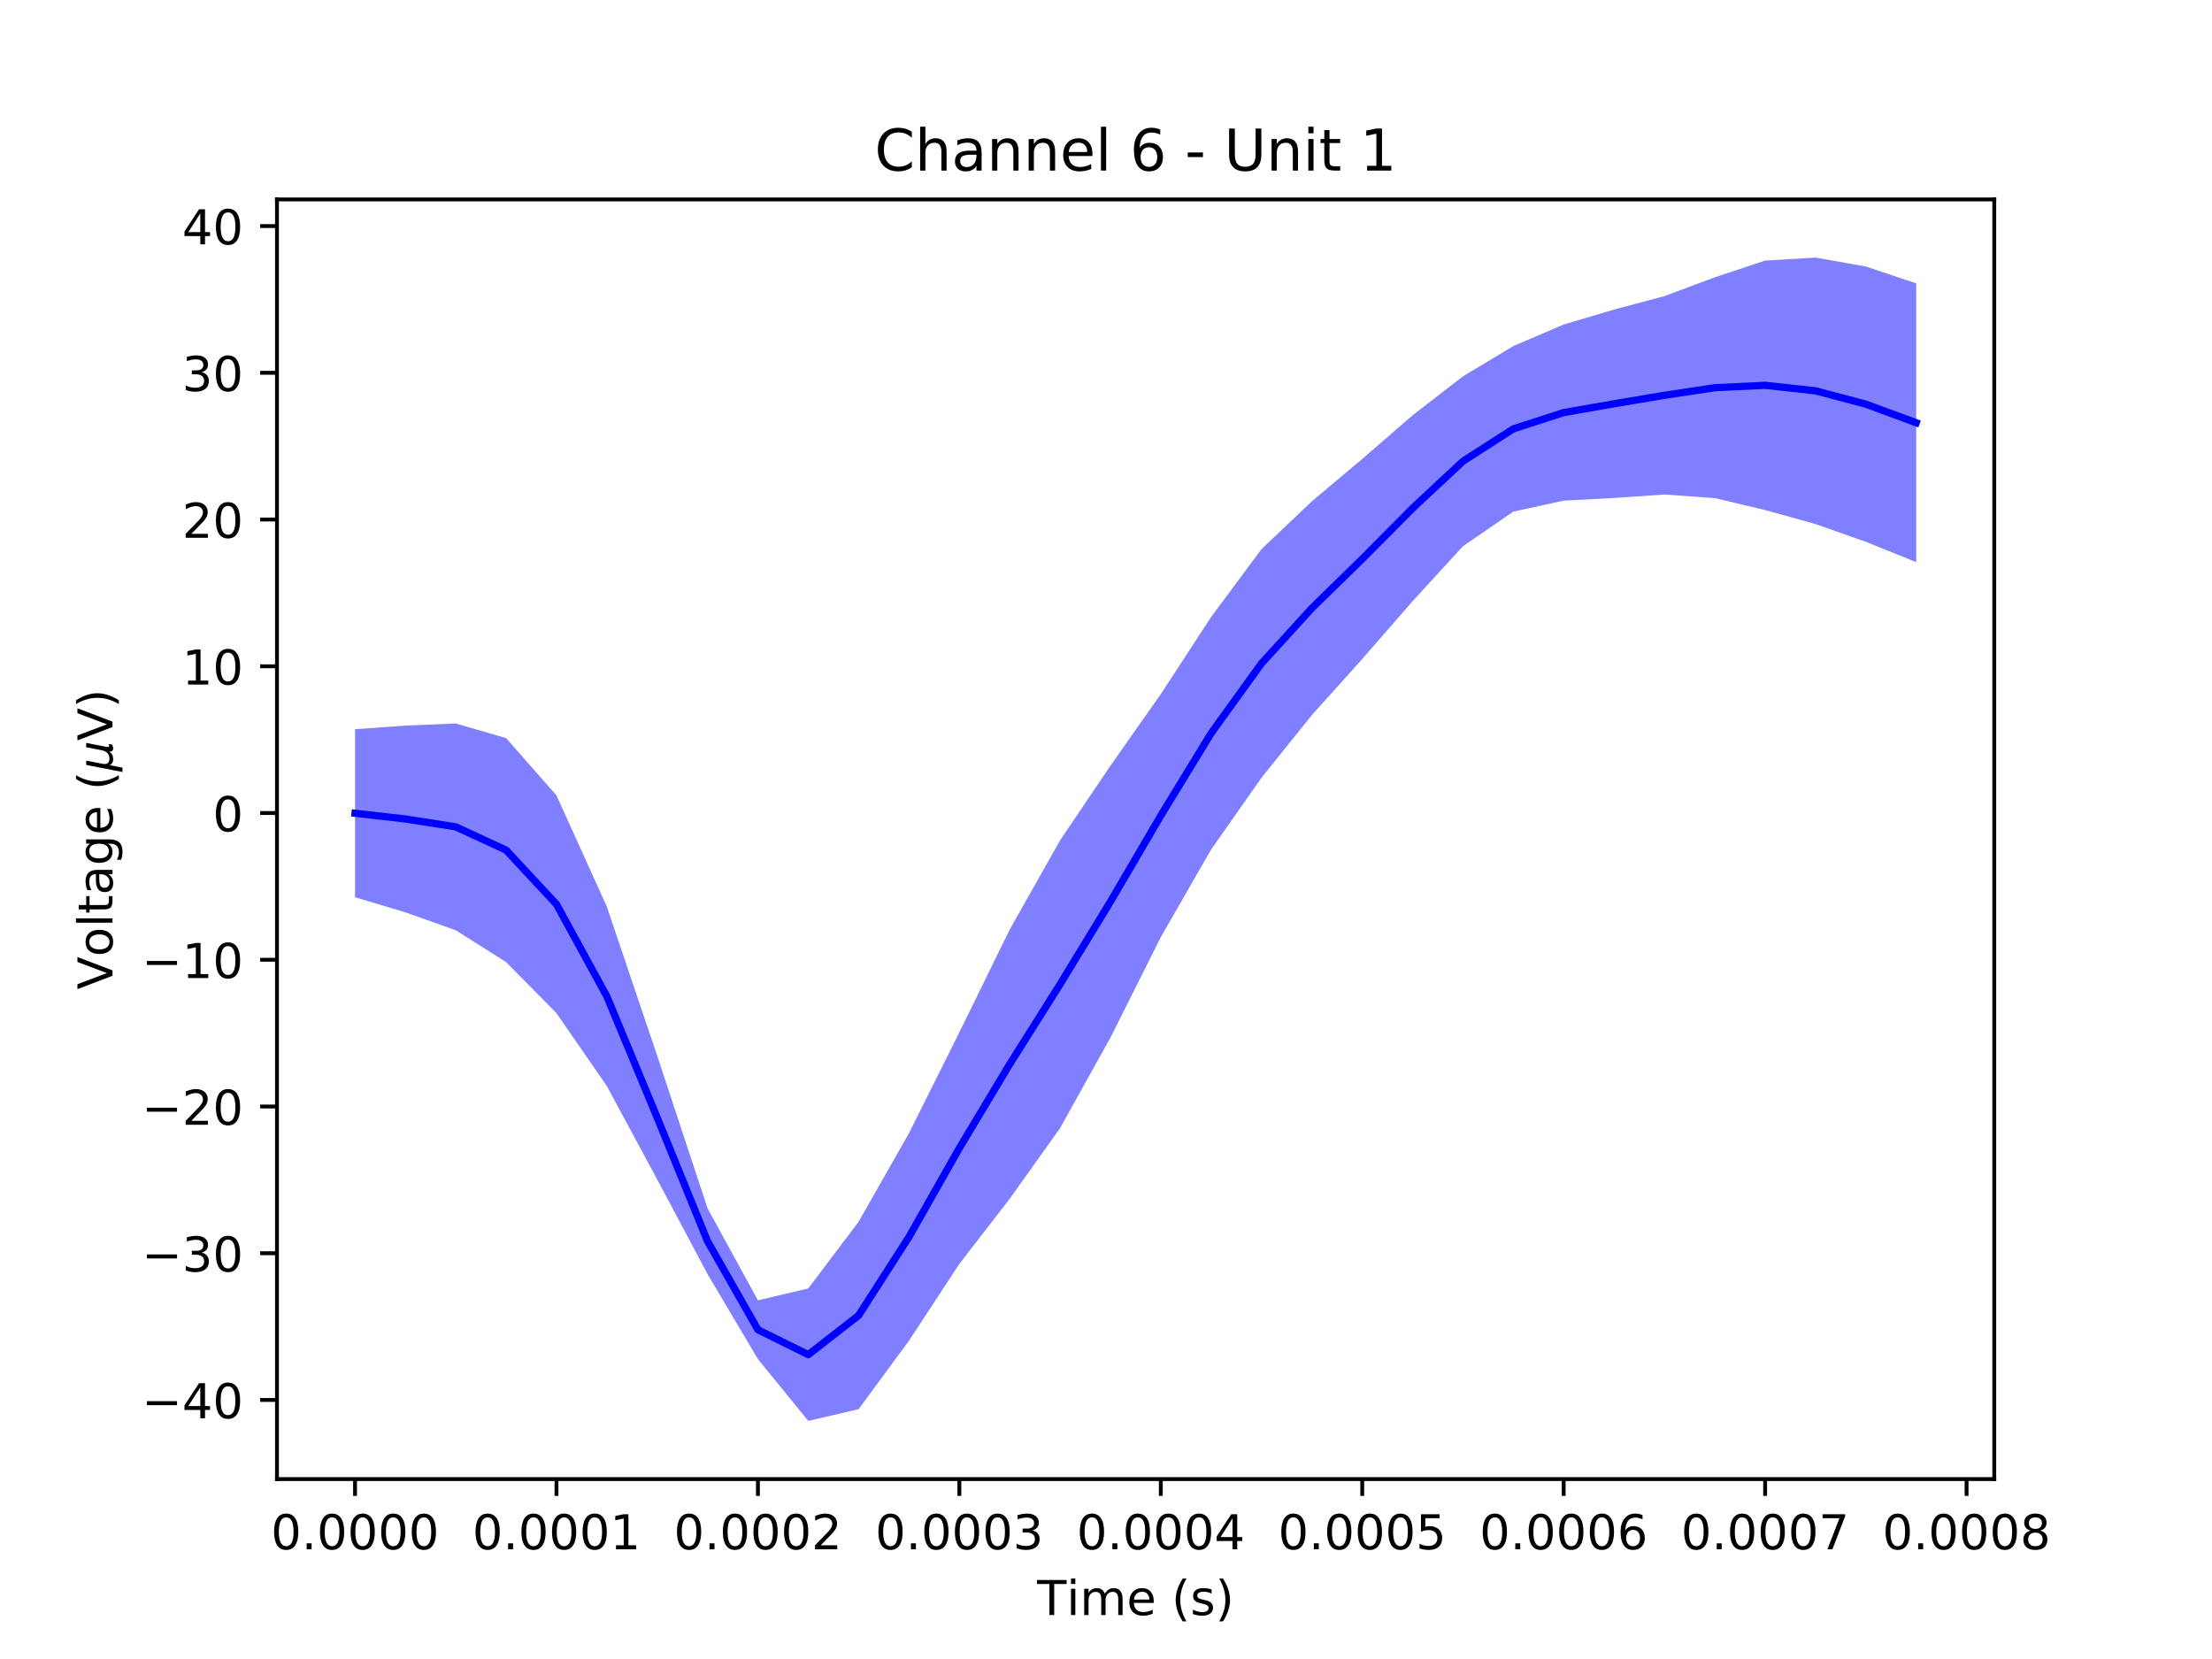
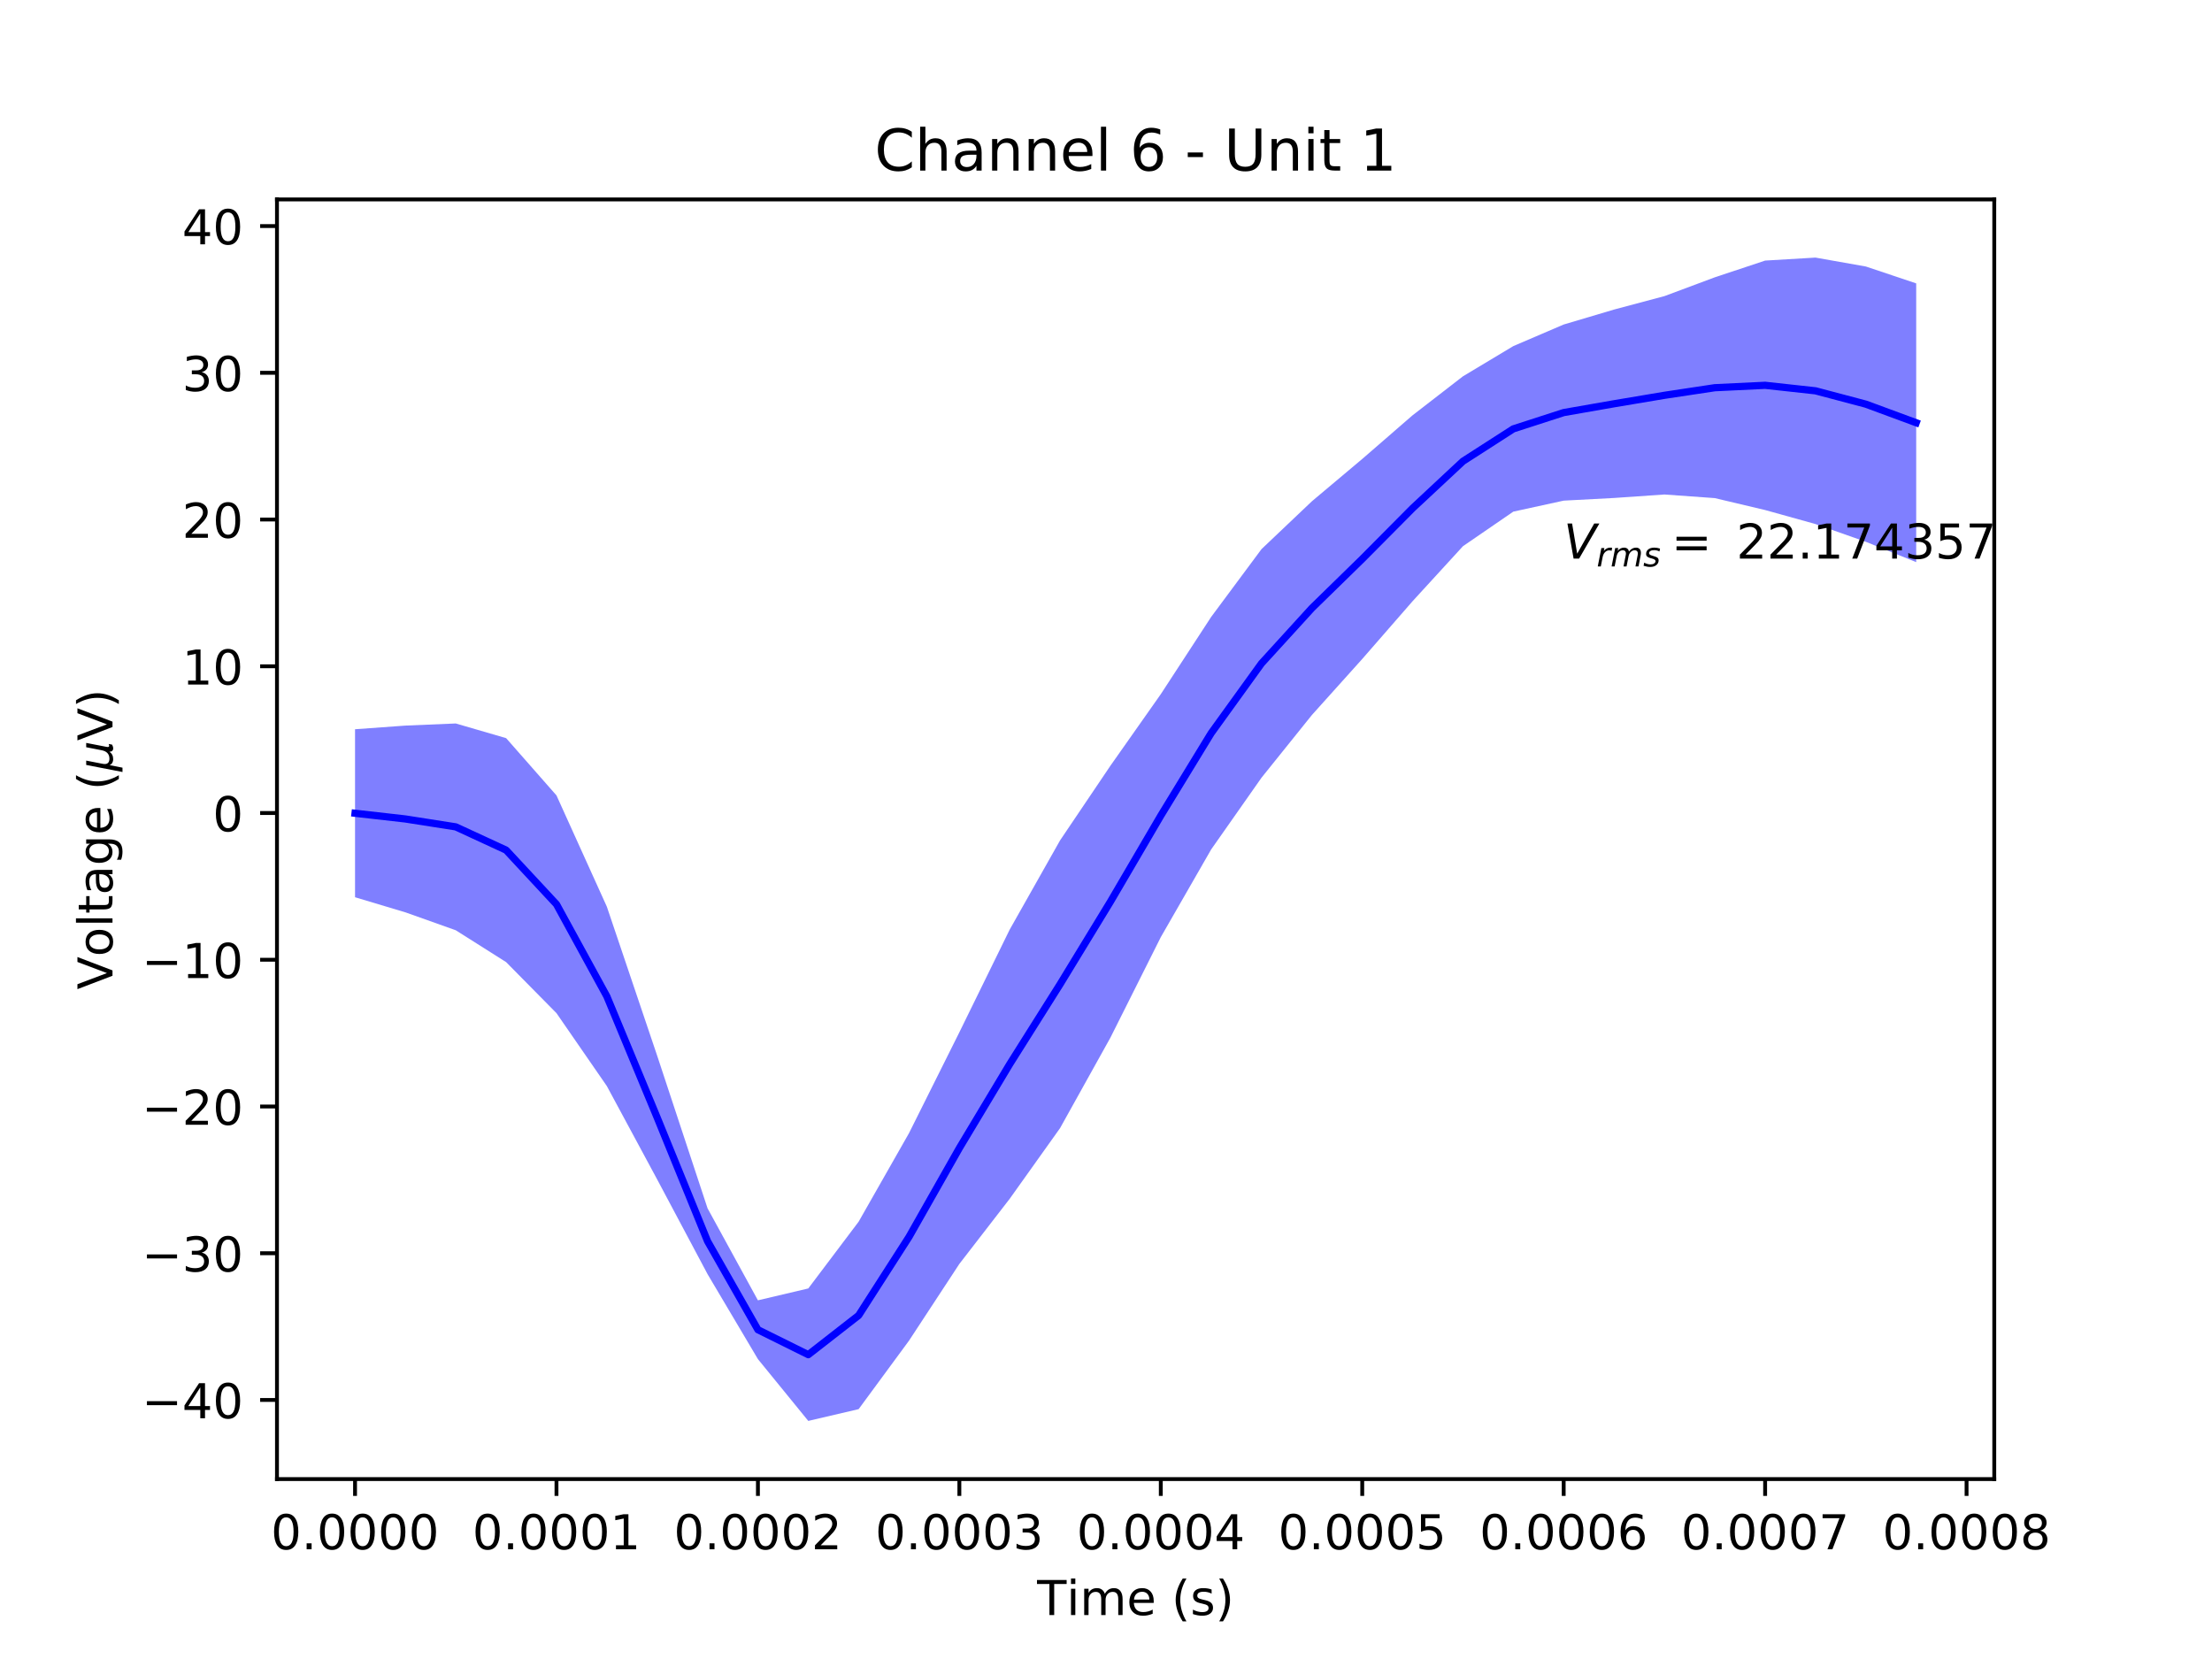
<svg xmlns="http://www.w3.org/2000/svg" xmlns:xlink="http://www.w3.org/1999/xlink" height="345pt" version="1.1" viewBox="0 0 460 345" width="460pt">
  <defs>
    <style type="text/css">
*{stroke-linecap:butt;stroke-linejoin:round;}
  </style>
  </defs>
  <g id="figure_1">
    <g id="patch_1">
      <path d="M 0 345.6  L 460.8 345.6  L 460.8 0  L 0 0  z " style="fill:#ffffff;" />
    </g>
    <g id="axes_1">
      <g id="patch_2">
        <path d="M 57.6 307.584  L 414.72 307.584  L 414.72 41.472  L 57.6 41.472  z " style="fill:#ffffff;" />
      </g>
      <g id="PolyCollection_1">
        <defs>
-           <path d="M 73.833 -193.949  L 73.833 -159.011  L 84.305 -155.874  L 94.778 -152.147  L 105.251 -145.523  L 115.724 -134.909  L 126.196 -119.747  L 136.669 -100.319  L 147.142 -80.634  L 157.615 -62.964  L 168.087 -50.112  L 178.56 -52.561  L 189.033 -66.798  L 199.505 -82.76  L 209.978 -96.311  L 220.451 -111.004  L 230.924 -129.826  L 241.396 -150.716  L 251.869 -168.95  L 262.342 -183.875  L 272.815 -196.907  L 283.287 -208.562  L 293.76 -220.58  L 304.233 -232.015  L 314.705 -239.203  L 325.178 -241.49  L 335.651 -242.043  L 346.124 -242.766  L 356.596 -242.015  L 367.069 -239.534  L 377.542 -236.621  L 388.015 -232.927  L 398.487 -228.703  L 398.487 -286.669  L 398.487 -286.669  L 388.015 -290.178  L 377.542 -292.032  L 367.069 -291.41  L 356.596 -287.927  L 346.124 -284.019  L 335.651 -281.226  L 325.178 -278.115  L 314.705 -273.626  L 304.233 -267.347  L 293.76 -259.242  L 283.287 -250.159  L 272.815 -241.354  L 262.342 -231.412  L 251.869 -217.307  L 241.396 -201.246  L 230.924 -186.369  L 220.451 -170.842  L 209.978 -152.295  L 199.505 -130.929  L 189.033 -109.952  L 178.56 -91.544  L 168.087 -77.658  L 157.615 -75.189  L 147.142 -94.322  L 136.669 -126.043  L 126.196 -157.056  L 115.724 -180.188  L 105.251 -192.1  L 94.778 -195.15  L 84.305 -194.708  L 73.833 -193.949  z " id="mb51031cc88" />
+           <path d="M 73.833 -193.949  L 73.833 -159.011  L 84.305 -155.874  L 94.778 -152.147  L 105.251 -145.523  L 115.724 -134.909  L 126.196 -119.747  L 136.669 -100.319  L 147.142 -80.634  L 157.615 -62.964  L 168.087 -50.112  L 178.56 -52.561  L 189.033 -66.798  L 199.505 -82.76  L 209.978 -96.311  L 220.451 -111.004  L 230.924 -129.826  L 241.396 -150.716  L 251.869 -168.95  L 262.342 -183.875  L 272.815 -196.907  L 283.287 -208.562  L 293.76 -220.58  L 304.233 -232.015  L 314.705 -239.203  L 325.178 -241.49  L 335.651 -242.043  L 346.124 -242.766  L 356.596 -242.015  L 367.069 -239.534  L 377.542 -236.621  L 388.015 -232.927  L 398.487 -228.703  L 398.487 -286.669  L 398.487 -286.669  L 388.015 -290.178  L 377.542 -292.032  L 367.069 -291.41  L 356.596 -287.927  L 346.124 -284.019  L 335.651 -281.226  L 325.178 -278.115  L 314.705 -273.626  L 304.233 -267.347  L 293.76 -259.242  L 283.287 -250.159  L 272.815 -241.354  L 262.342 -231.412  L 251.869 -217.307  L 241.396 -201.246  L 230.924 -186.369  L 220.451 -170.842  L 209.978 -152.295  L 199.505 -130.929  L 189.033 -109.952  L 178.56 -91.544  L 168.087 -77.658  L 157.615 -75.189  L 147.142 -94.322  L 136.669 -126.043  L 126.196 -157.056  L 115.724 -180.188  L 105.251 -192.1  L 94.778 -195.15  L 84.305 -194.708  L 73.833 -193.949  z " id="ma067a954b1" />
        </defs>
-         <g clip-path="url(#p932a5c35c7)">
-           <use style="fill:#0000ff;fill-opacity:0.5;" x="0" xlink:href="#mb51031cc88" y="345.6" />
+         <g clip-path="url(#p43a451c487)">
+           <use style="fill:#0000ff;fill-opacity:0.5;" x="0" xlink:href="#ma067a954b1" y="345.6" />
        </g>
      </g>
      <g id="matplotlib.axis_1">
        <g id="xtick_1">
          <g id="line2d_1">
            <defs>
-               <path d="M 0 0  L 0 3.5  " id="ma5583f285e" style="stroke:#000000;stroke-width:0.8;" />
-             </defs>
-             <g>
-               <use style="stroke:#000000;stroke-width:0.8;" x="73.833" xlink:href="#ma5583f285e" y="307.584" />
+               <path d="M 0 0  L 0 3.5  " id="m12df4d07ee" style="stroke:#000000;stroke-width:0.8;" />
+             </defs>
+             <g>
+               <use style="stroke:#000000;stroke-width:0.8;" x="73.833" xlink:href="#m12df4d07ee" y="307.584" />
            </g>
          </g>
          <g id="text_1">
            <defs>
              <path d="M 31.781 66.406  Q 24.172 66.406 20.328 58.906  Q 16.5 51.422 16.5 36.375  Q 16.5 21.391 20.328 13.891  Q 24.172 6.391 31.781 6.391  Q 39.453 6.391 43.281 13.891  Q 47.125 21.391 47.125 36.375  Q 47.125 51.422 43.281 58.906  Q 39.453 66.406 31.781 66.406  z M 31.781 74.219  Q 44.047 74.219 50.516 64.516  Q 56.984 54.828 56.984 36.375  Q 56.984 17.969 50.516 8.266  Q 44.047 -1.422 31.781 -1.422  Q 19.531 -1.422 13.062 8.266  Q 6.594 17.969 6.594 36.375  Q 6.594 54.828 13.062 64.516  Q 19.531 74.219 31.781 74.219  z " id="DejaVuSans-30" />
              <path d="M 10.688 12.406  L 21 12.406  L 21 0  L 10.688 0  z " id="DejaVuSans-2e" />
            </defs>
            <g transform="translate(56.33742 322.1824)scale(0.1 -0.1)">
              <use xlink:href="#DejaVuSans-30" />
              <use x="63.623" xlink:href="#DejaVuSans-2e" />
              <use x="95.41" xlink:href="#DejaVuSans-30" />
              <use x="159.033" xlink:href="#DejaVuSans-30" />
              <use x="222.656" xlink:href="#DejaVuSans-30" />
              <use x="286.279" xlink:href="#DejaVuSans-30" />
            </g>
          </g>
        </g>
        <g id="xtick_2">
          <g id="line2d_2">
            <g>
-               <use style="stroke:#000000;stroke-width:0.8;" x="115.724" xlink:href="#ma5583f285e" y="307.584" />
+               <use style="stroke:#000000;stroke-width:0.8;" x="115.724" xlink:href="#m12df4d07ee" y="307.584" />
            </g>
          </g>
          <g id="text_2">
            <defs>
              <path d="M 12.406 8.297  L 28.516 8.297  L 28.516 63.922  L 10.984 60.406  L 10.984 69.391  L 28.422 72.906  L 38.281 72.906  L 38.281 8.297  L 54.391 8.297  L 54.391 0  L 12.406 0  z " id="DejaVuSans-31" />
            </defs>
            <g transform="translate(98.22832 322.1824)scale(0.1 -0.1)">
              <use xlink:href="#DejaVuSans-30" />
              <use x="63.623" xlink:href="#DejaVuSans-2e" />
              <use x="95.41" xlink:href="#DejaVuSans-30" />
              <use x="159.033" xlink:href="#DejaVuSans-30" />
              <use x="222.656" xlink:href="#DejaVuSans-30" />
              <use x="286.279" xlink:href="#DejaVuSans-31" />
            </g>
          </g>
        </g>
        <g id="xtick_3">
          <g id="line2d_3">
            <g>
-               <use style="stroke:#000000;stroke-width:0.8;" x="157.615" xlink:href="#ma5583f285e" y="307.584" />
+               <use style="stroke:#000000;stroke-width:0.8;" x="157.615" xlink:href="#m12df4d07ee" y="307.584" />
            </g>
          </g>
          <g id="text_3">
            <defs>
              <path d="M 19.188 8.297  L 53.609 8.297  L 53.609 0  L 7.328 0  L 7.328 8.297  Q 12.938 14.109 22.625 23.891  Q 32.328 33.688 34.812 36.531  Q 39.547 41.844 41.422 45.531  Q 43.312 49.219 43.312 52.781  Q 43.312 58.594 39.234 62.25  Q 35.156 65.922 28.609 65.922  Q 23.969 65.922 18.812 64.312  Q 13.672 62.703 7.812 59.422  L 7.812 69.391  Q 13.766 71.781 18.938 73  Q 24.125 74.219 28.422 74.219  Q 39.75 74.219 46.484 68.547  Q 53.219 62.891 53.219 53.422  Q 53.219 48.922 51.531 44.891  Q 49.859 40.875 45.406 35.406  Q 44.188 33.984 37.641 27.219  Q 31.109 20.453 19.188 8.297  z " id="DejaVuSans-32" />
            </defs>
            <g transform="translate(140.1192 322.1824)scale(0.1 -0.1)">
              <use xlink:href="#DejaVuSans-30" />
              <use x="63.623" xlink:href="#DejaVuSans-2e" />
              <use x="95.41" xlink:href="#DejaVuSans-30" />
              <use x="159.033" xlink:href="#DejaVuSans-30" />
              <use x="222.656" xlink:href="#DejaVuSans-30" />
              <use x="286.279" xlink:href="#DejaVuSans-32" />
            </g>
          </g>
        </g>
        <g id="xtick_4">
          <g id="line2d_4">
            <g>
-               <use style="stroke:#000000;stroke-width:0.8;" x="199.505" xlink:href="#ma5583f285e" y="307.584" />
+               <use style="stroke:#000000;stroke-width:0.8;" x="199.505" xlink:href="#m12df4d07ee" y="307.584" />
            </g>
          </g>
          <g id="text_4">
            <defs>
              <path d="M 40.578 39.312  Q 47.656 37.797 51.625 33  Q 55.609 28.219 55.609 21.188  Q 55.609 10.406 48.188 4.484  Q 40.766 -1.422 27.094 -1.422  Q 22.516 -1.422 17.656 -0.516  Q 12.797 0.391 7.625 2.203  L 7.625 11.719  Q 11.719 9.328 16.594 8.109  Q 21.484 6.891 26.812 6.891  Q 36.078 6.891 40.938 10.547  Q 45.797 14.203 45.797 21.188  Q 45.797 27.641 41.281 31.266  Q 36.766 34.906 28.719 34.906  L 20.219 34.906  L 20.219 43.016  L 29.109 43.016  Q 36.375 43.016 40.234 45.922  Q 44.094 48.828 44.094 54.297  Q 44.094 59.906 40.109 62.906  Q 36.141 65.922 28.719 65.922  Q 24.656 65.922 20.016 65.031  Q 15.375 64.156 9.812 62.312  L 9.812 71.094  Q 15.438 72.656 20.344 73.438  Q 25.25 74.219 29.594 74.219  Q 40.828 74.219 47.359 69.109  Q 53.906 64.016 53.906 55.328  Q 53.906 49.266 50.438 45.094  Q 46.969 40.922 40.578 39.312  z " id="DejaVuSans-33" />
            </defs>
            <g transform="translate(182.0101 322.1824)scale(0.1 -0.1)">
              <use xlink:href="#DejaVuSans-30" />
              <use x="63.623" xlink:href="#DejaVuSans-2e" />
              <use x="95.41" xlink:href="#DejaVuSans-30" />
              <use x="159.033" xlink:href="#DejaVuSans-30" />
              <use x="222.656" xlink:href="#DejaVuSans-30" />
              <use x="286.279" xlink:href="#DejaVuSans-33" />
            </g>
          </g>
        </g>
        <g id="xtick_5">
          <g id="line2d_5">
            <g>
-               <use style="stroke:#000000;stroke-width:0.8;" x="241.396" xlink:href="#ma5583f285e" y="307.584" />
+               <use style="stroke:#000000;stroke-width:0.8;" x="241.396" xlink:href="#m12df4d07ee" y="307.584" />
            </g>
          </g>
          <g id="text_5">
            <defs>
              <path d="M 37.797 64.312  L 12.891 25.391  L 37.797 25.391  z M 35.203 72.906  L 47.609 72.906  L 47.609 25.391  L 58.016 25.391  L 58.016 17.188  L 47.609 17.188  L 47.609 0  L 37.797 0  L 37.797 17.188  L 4.891 17.188  L 4.891 26.703  z " id="DejaVuSans-34" />
            </defs>
            <g transform="translate(223.9011 322.1824)scale(0.1 -0.1)">
              <use xlink:href="#DejaVuSans-30" />
              <use x="63.623" xlink:href="#DejaVuSans-2e" />
              <use x="95.41" xlink:href="#DejaVuSans-30" />
              <use x="159.033" xlink:href="#DejaVuSans-30" />
              <use x="222.656" xlink:href="#DejaVuSans-30" />
              <use x="286.279" xlink:href="#DejaVuSans-34" />
            </g>
          </g>
        </g>
        <g id="xtick_6">
          <g id="line2d_6">
            <g>
-               <use style="stroke:#000000;stroke-width:0.8;" x="283.287" xlink:href="#ma5583f285e" y="307.584" />
+               <use style="stroke:#000000;stroke-width:0.8;" x="283.287" xlink:href="#m12df4d07ee" y="307.584" />
            </g>
          </g>
          <g id="text_6">
            <defs>
              <path d="M 10.797 72.906  L 49.516 72.906  L 49.516 64.594  L 19.828 64.594  L 19.828 46.734  Q 21.969 47.469 24.109 47.828  Q 26.266 48.188 28.422 48.188  Q 40.625 48.188 47.75 41.5  Q 54.891 34.812 54.891 23.391  Q 54.891 11.625 47.562 5.094  Q 40.234 -1.422 26.906 -1.422  Q 22.312 -1.422 17.547 -0.641  Q 12.797 0.141 7.719 1.703  L 7.719 11.625  Q 12.109 9.234 16.797 8.062  Q 21.484 6.891 26.703 6.891  Q 35.156 6.891 40.078 11.328  Q 45.016 15.766 45.016 23.391  Q 45.016 31 40.078 35.438  Q 35.156 39.891 26.703 39.891  Q 22.75 39.891 18.812 39.016  Q 14.891 38.141 10.797 36.281  z " id="DejaVuSans-35" />
            </defs>
            <g transform="translate(265.792 322.1824)scale(0.1 -0.1)">
              <use xlink:href="#DejaVuSans-30" />
              <use x="63.623" xlink:href="#DejaVuSans-2e" />
              <use x="95.41" xlink:href="#DejaVuSans-30" />
              <use x="159.033" xlink:href="#DejaVuSans-30" />
              <use x="222.656" xlink:href="#DejaVuSans-30" />
              <use x="286.279" xlink:href="#DejaVuSans-35" />
            </g>
          </g>
        </g>
        <g id="xtick_7">
          <g id="line2d_7">
            <g>
-               <use style="stroke:#000000;stroke-width:0.8;" x="325.178" xlink:href="#ma5583f285e" y="307.584" />
+               <use style="stroke:#000000;stroke-width:0.8;" x="325.178" xlink:href="#m12df4d07ee" y="307.584" />
            </g>
          </g>
          <g id="text_7">
            <defs>
              <path d="M 33.016 40.375  Q 26.375 40.375 22.484 35.828  Q 18.609 31.297 18.609 23.391  Q 18.609 15.531 22.484 10.953  Q 26.375 6.391 33.016 6.391  Q 39.656 6.391 43.531 10.953  Q 47.406 15.531 47.406 23.391  Q 47.406 31.297 43.531 35.828  Q 39.656 40.375 33.016 40.375  z M 52.594 71.297  L 52.594 62.312  Q 48.875 64.062 45.094 64.984  Q 41.312 65.922 37.594 65.922  Q 27.828 65.922 22.672 59.328  Q 17.531 52.734 16.797 39.406  Q 19.672 43.656 24.016 45.922  Q 28.375 48.188 33.594 48.188  Q 44.578 48.188 50.953 41.516  Q 57.328 34.859 57.328 23.391  Q 57.328 12.156 50.688 5.359  Q 44.047 -1.422 33.016 -1.422  Q 20.359 -1.422 13.672 8.266  Q 6.984 17.969 6.984 36.375  Q 6.984 53.656 15.188 63.938  Q 23.391 74.219 37.203 74.219  Q 40.922 74.219 44.703 73.484  Q 48.484 72.75 52.594 71.297  z " id="DejaVuSans-36" />
            </defs>
            <g transform="translate(307.6829 322.1824)scale(0.1 -0.1)">
              <use xlink:href="#DejaVuSans-30" />
              <use x="63.623" xlink:href="#DejaVuSans-2e" />
              <use x="95.41" xlink:href="#DejaVuSans-30" />
              <use x="159.033" xlink:href="#DejaVuSans-30" />
              <use x="222.656" xlink:href="#DejaVuSans-30" />
              <use x="286.279" xlink:href="#DejaVuSans-36" />
            </g>
          </g>
        </g>
        <g id="xtick_8">
          <g id="line2d_8">
            <g>
-               <use style="stroke:#000000;stroke-width:0.8;" x="367.069" xlink:href="#ma5583f285e" y="307.584" />
+               <use style="stroke:#000000;stroke-width:0.8;" x="367.069" xlink:href="#m12df4d07ee" y="307.584" />
            </g>
          </g>
          <g id="text_8">
            <defs>
              <path d="M 8.203 72.906  L 55.078 72.906  L 55.078 68.703  L 28.609 0  L 18.312 0  L 43.219 64.594  L 8.203 64.594  z " id="DejaVuSans-37" />
            </defs>
            <g transform="translate(349.5738 322.1824)scale(0.1 -0.1)">
              <use xlink:href="#DejaVuSans-30" />
              <use x="63.623" xlink:href="#DejaVuSans-2e" />
              <use x="95.41" xlink:href="#DejaVuSans-30" />
              <use x="159.033" xlink:href="#DejaVuSans-30" />
              <use x="222.656" xlink:href="#DejaVuSans-30" />
              <use x="286.279" xlink:href="#DejaVuSans-37" />
            </g>
          </g>
        </g>
        <g id="xtick_9">
          <g id="line2d_9">
            <g>
-               <use style="stroke:#000000;stroke-width:0.8;" x="408.96" xlink:href="#ma5583f285e" y="307.584" />
+               <use style="stroke:#000000;stroke-width:0.8;" x="408.96" xlink:href="#m12df4d07ee" y="307.584" />
            </g>
          </g>
          <g id="text_9">
            <defs>
              <path d="M 31.781 34.625  Q 24.75 34.625 20.719 30.859  Q 16.703 27.094 16.703 20.516  Q 16.703 13.922 20.719 10.156  Q 24.75 6.391 31.781 6.391  Q 38.812 6.391 42.859 10.172  Q 46.922 13.969 46.922 20.516  Q 46.922 27.094 42.891 30.859  Q 38.875 34.625 31.781 34.625  z M 21.922 38.812  Q 15.578 40.375 12.031 44.719  Q 8.5 49.078 8.5 55.328  Q 8.5 64.062 14.719 69.141  Q 20.953 74.219 31.781 74.219  Q 42.672 74.219 48.875 69.141  Q 55.078 64.062 55.078 55.328  Q 55.078 49.078 51.531 44.719  Q 48 40.375 41.703 38.812  Q 48.828 37.156 52.797 32.312  Q 56.781 27.484 56.781 20.516  Q 56.781 9.906 50.312 4.234  Q 43.844 -1.422 31.781 -1.422  Q 19.734 -1.422 13.25 4.234  Q 6.781 9.906 6.781 20.516  Q 6.781 27.484 10.781 32.312  Q 14.797 37.156 21.922 38.812  z M 18.312 54.391  Q 18.312 48.734 21.844 45.562  Q 25.391 42.391 31.781 42.391  Q 38.141 42.391 41.719 45.562  Q 45.312 48.734 45.312 54.391  Q 45.312 60.062 41.719 63.234  Q 38.141 66.406 31.781 66.406  Q 25.391 66.406 21.844 63.234  Q 18.312 60.062 18.312 54.391  z " id="DejaVuSans-38" />
            </defs>
            <g transform="translate(391.4647 322.1824)scale(0.1 -0.1)">
              <use xlink:href="#DejaVuSans-30" />
              <use x="63.623" xlink:href="#DejaVuSans-2e" />
              <use x="95.41" xlink:href="#DejaVuSans-30" />
              <use x="159.033" xlink:href="#DejaVuSans-30" />
              <use x="222.656" xlink:href="#DejaVuSans-30" />
              <use x="286.279" xlink:href="#DejaVuSans-38" />
            </g>
          </g>
        </g>
        <g id="text_10">
          <defs>
            <path d="M -0.297 72.906  L 61.375 72.906  L 61.375 64.594  L 35.5 64.594  L 35.5 0  L 25.594 0  L 25.594 64.594  L -0.297 64.594  z " id="DejaVuSans-54" />
            <path d="M 9.422 54.688  L 18.406 54.688  L 18.406 0  L 9.422 0  z M 9.422 75.984  L 18.406 75.984  L 18.406 64.594  L 9.422 64.594  z " id="DejaVuSans-69" />
            <path d="M 52 44.188  Q 55.375 50.25 60.062 53.125  Q 64.75 56 71.094 56  Q 79.641 56 84.281 50.016  Q 88.922 44.047 88.922 33.016  L 88.922 0  L 79.891 0  L 79.891 32.719  Q 79.891 40.578 77.094 44.375  Q 74.312 48.188 68.609 48.188  Q 61.625 48.188 57.562 43.547  Q 53.516 38.922 53.516 30.906  L 53.516 0  L 44.484 0  L 44.484 32.719  Q 44.484 40.625 41.703 44.406  Q 38.922 48.188 33.109 48.188  Q 26.219 48.188 22.156 43.531  Q 18.109 38.875 18.109 30.906  L 18.109 0  L 9.078 0  L 9.078 54.688  L 18.109 54.688  L 18.109 46.188  Q 21.188 51.219 25.484 53.609  Q 29.781 56 35.688 56  Q 41.656 56 45.828 52.969  Q 50 49.953 52 44.188  z " id="DejaVuSans-6d" />
            <path d="M 56.203 29.594  L 56.203 25.203  L 14.891 25.203  Q 15.484 15.922 20.484 11.062  Q 25.484 6.203 34.422 6.203  Q 39.594 6.203 44.453 7.469  Q 49.312 8.734 54.109 11.281  L 54.109 2.781  Q 49.266 0.734 44.188 -0.344  Q 39.109 -1.422 33.891 -1.422  Q 20.797 -1.422 13.156 6.188  Q 5.516 13.812 5.516 26.812  Q 5.516 40.234 12.766 48.109  Q 20.016 56 32.328 56  Q 43.359 56 49.781 48.891  Q 56.203 41.797 56.203 29.594  z M 47.219 32.234  Q 47.125 39.594 43.094 43.984  Q 39.062 48.391 32.422 48.391  Q 24.906 48.391 20.391 44.141  Q 15.875 39.891 15.188 32.172  z " id="DejaVuSans-65" />
            <path id="DejaVuSans-20" />
            <path d="M 31 75.875  Q 24.469 64.656 21.281 53.656  Q 18.109 42.672 18.109 31.391  Q 18.109 20.125 21.312 9.062  Q 24.516 -2 31 -13.188  L 23.188 -13.188  Q 15.875 -1.703 12.234 9.375  Q 8.594 20.453 8.594 31.391  Q 8.594 42.281 12.203 53.312  Q 15.828 64.359 23.188 75.875  z " id="DejaVuSans-28" />
            <path d="M 44.281 53.078  L 44.281 44.578  Q 40.484 46.531 36.375 47.5  Q 32.281 48.484 27.875 48.484  Q 21.188 48.484 17.844 46.438  Q 14.5 44.391 14.5 40.281  Q 14.5 37.156 16.891 35.375  Q 19.281 33.594 26.516 31.984  L 29.594 31.297  Q 39.156 29.25 43.188 25.516  Q 47.219 21.781 47.219 15.094  Q 47.219 7.469 41.188 3.016  Q 35.156 -1.422 24.609 -1.422  Q 20.219 -1.422 15.453 -0.562  Q 10.688 0.297 5.422 2  L 5.422 11.281  Q 10.406 8.688 15.234 7.391  Q 20.062 6.109 24.812 6.109  Q 31.156 6.109 34.562 8.281  Q 37.984 10.453 37.984 14.406  Q 37.984 18.062 35.516 20.016  Q 33.062 21.969 24.703 23.781  L 21.578 24.516  Q 13.234 26.266 9.516 29.906  Q 5.812 33.547 5.812 39.891  Q 5.812 47.609 11.281 51.797  Q 16.75 56 26.812 56  Q 31.781 56 36.172 55.266  Q 40.578 54.547 44.281 53.078  z " id="DejaVuSans-73" />
            <path d="M 8.016 75.875  L 15.828 75.875  Q 23.141 64.359 26.781 53.312  Q 30.422 42.281 30.422 31.391  Q 30.422 20.453 26.781 9.375  Q 23.141 -1.703 15.828 -13.188  L 8.016 -13.188  Q 14.5 -2 17.703 9.062  Q 20.906 20.125 20.906 31.391  Q 20.906 42.672 17.703 53.656  Q 14.5 64.656 8.016 75.875  z " id="DejaVuSans-29" />
          </defs>
          <g transform="translate(215.6772 335.8606)scale(0.1 -0.1)">
            <use xlink:href="#DejaVuSans-54" />
            <use x="61.037" xlink:href="#DejaVuSans-69" />
            <use x="88.82" xlink:href="#DejaVuSans-6d" />
            <use x="186.232" xlink:href="#DejaVuSans-65" />
            <use x="247.756" xlink:href="#DejaVuSans-20" />
            <use x="279.543" xlink:href="#DejaVuSans-28" />
            <use x="318.557" xlink:href="#DejaVuSans-73" />
            <use x="370.656" xlink:href="#DejaVuSans-29" />
          </g>
        </g>
      </g>
      <g id="matplotlib.axis_2">
        <g id="ytick_1">
          <g id="line2d_10">
            <defs>
-               <path d="M 0 0  L -3.5 0  " id="mdc17ebe572" style="stroke:#000000;stroke-width:0.8;" />
-             </defs>
-             <g>
-               <use style="stroke:#000000;stroke-width:0.8;" x="57.6" xlink:href="#mdc17ebe572" y="291.135" />
+               <path d="M 0 0  L -3.5 0  " id="m042d459f61" style="stroke:#000000;stroke-width:0.8;" />
+             </defs>
+             <g>
+               <use style="stroke:#000000;stroke-width:0.8;" x="57.6" xlink:href="#m042d459f61" y="291.135" />
            </g>
          </g>
          <g id="text_11">
            <defs>
              <path d="M 10.594 35.5  L 73.188 35.5  L 73.188 27.203  L 10.594 27.203  z " id="DejaVuSans-2212" />
            </defs>
            <g transform="translate(29.49531 294.9341)scale(0.1 -0.1)">
              <use xlink:href="#DejaVuSans-2212" />
              <use x="83.789" xlink:href="#DejaVuSans-34" />
              <use x="147.412" xlink:href="#DejaVuSans-30" />
            </g>
          </g>
        </g>
        <g id="ytick_2">
          <g id="line2d_11">
            <g>
-               <use style="stroke:#000000;stroke-width:0.8;" x="57.6" xlink:href="#mdc17ebe572" y="260.619" />
+               <use style="stroke:#000000;stroke-width:0.8;" x="57.6" xlink:href="#m042d459f61" y="260.619" />
            </g>
          </g>
          <g id="text_12">
            <g transform="translate(29.49531 264.4186)scale(0.1 -0.1)">
              <use xlink:href="#DejaVuSans-2212" />
              <use x="83.789" xlink:href="#DejaVuSans-33" />
              <use x="147.412" xlink:href="#DejaVuSans-30" />
            </g>
          </g>
        </g>
        <g id="ytick_3">
          <g id="line2d_12">
            <g>
-               <use style="stroke:#000000;stroke-width:0.8;" x="57.6" xlink:href="#mdc17ebe572" y="230.104" />
+               <use style="stroke:#000000;stroke-width:0.8;" x="57.6" xlink:href="#m042d459f61" y="230.104" />
            </g>
          </g>
          <g id="text_13">
            <g transform="translate(29.49531 233.903)scale(0.1 -0.1)">
              <use xlink:href="#DejaVuSans-2212" />
              <use x="83.789" xlink:href="#DejaVuSans-32" />
              <use x="147.412" xlink:href="#DejaVuSans-30" />
            </g>
          </g>
        </g>
        <g id="ytick_4">
          <g id="line2d_13">
            <g>
-               <use style="stroke:#000000;stroke-width:0.8;" x="57.6" xlink:href="#mdc17ebe572" y="199.588" />
+               <use style="stroke:#000000;stroke-width:0.8;" x="57.6" xlink:href="#m042d459f61" y="199.588" />
            </g>
          </g>
          <g id="text_14">
            <g transform="translate(29.49531 203.3875)scale(0.1 -0.1)">
              <use xlink:href="#DejaVuSans-2212" />
              <use x="83.789" xlink:href="#DejaVuSans-31" />
              <use x="147.412" xlink:href="#DejaVuSans-30" />
            </g>
          </g>
        </g>
        <g id="ytick_5">
          <g id="line2d_14">
            <g>
-               <use style="stroke:#000000;stroke-width:0.8;" x="57.6" xlink:href="#mdc17ebe572" y="169.073" />
+               <use style="stroke:#000000;stroke-width:0.8;" x="57.6" xlink:href="#m042d459f61" y="169.073" />
            </g>
          </g>
          <g id="text_15">
            <g transform="translate(44.2375 172.8719)scale(0.1 -0.1)">
              <use xlink:href="#DejaVuSans-30" />
            </g>
          </g>
        </g>
        <g id="ytick_6">
          <g id="line2d_15">
            <g>
-               <use style="stroke:#000000;stroke-width:0.8;" x="57.6" xlink:href="#mdc17ebe572" y="138.557" />
+               <use style="stroke:#000000;stroke-width:0.8;" x="57.6" xlink:href="#m042d459f61" y="138.557" />
            </g>
          </g>
          <g id="text_16">
            <g transform="translate(37.875 142.3564)scale(0.1 -0.1)">
              <use xlink:href="#DejaVuSans-31" />
              <use x="63.623" xlink:href="#DejaVuSans-30" />
            </g>
          </g>
        </g>
        <g id="ytick_7">
          <g id="line2d_16">
            <g>
-               <use style="stroke:#000000;stroke-width:0.8;" x="57.6" xlink:href="#mdc17ebe572" y="108.042" />
+               <use style="stroke:#000000;stroke-width:0.8;" x="57.6" xlink:href="#m042d459f61" y="108.042" />
            </g>
          </g>
          <g id="text_17">
            <g transform="translate(37.875 111.8409)scale(0.1 -0.1)">
              <use xlink:href="#DejaVuSans-32" />
              <use x="63.623" xlink:href="#DejaVuSans-30" />
            </g>
          </g>
        </g>
        <g id="ytick_8">
          <g id="line2d_17">
            <g>
-               <use style="stroke:#000000;stroke-width:0.8;" x="57.6" xlink:href="#mdc17ebe572" y="77.526" />
+               <use style="stroke:#000000;stroke-width:0.8;" x="57.6" xlink:href="#m042d459f61" y="77.526" />
            </g>
          </g>
          <g id="text_18">
            <g transform="translate(37.875 81.32531)scale(0.1 -0.1)">
              <use xlink:href="#DejaVuSans-33" />
              <use x="63.623" xlink:href="#DejaVuSans-30" />
            </g>
          </g>
        </g>
        <g id="ytick_9">
          <g id="line2d_18">
            <g>
-               <use style="stroke:#000000;stroke-width:0.8;" x="57.6" xlink:href="#mdc17ebe572" y="47.011" />
+               <use style="stroke:#000000;stroke-width:0.8;" x="57.6" xlink:href="#m042d459f61" y="47.011" />
            </g>
          </g>
          <g id="text_19">
            <g transform="translate(37.875 50.80976)scale(0.1 -0.1)">
              <use xlink:href="#DejaVuSans-34" />
              <use x="63.623" xlink:href="#DejaVuSans-30" />
            </g>
          </g>
        </g>
        <g id="text_20">
          <defs>
            <path d="M 28.609 0  L 0.781 72.906  L 11.078 72.906  L 34.188 11.531  L 57.328 72.906  L 67.578 72.906  L 39.797 0  z " id="DejaVuSans-56" />
            <path d="M 30.609 48.391  Q 23.391 48.391 19.188 42.75  Q 14.984 37.109 14.984 27.297  Q 14.984 17.484 19.156 11.844  Q 23.344 6.203 30.609 6.203  Q 37.797 6.203 41.984 11.859  Q 46.188 17.531 46.188 27.297  Q 46.188 37.016 41.984 42.703  Q 37.797 48.391 30.609 48.391  z M 30.609 56  Q 42.328 56 49.016 48.375  Q 55.719 40.766 55.719 27.297  Q 55.719 13.875 49.016 6.219  Q 42.328 -1.422 30.609 -1.422  Q 18.844 -1.422 12.172 6.219  Q 5.516 13.875 5.516 27.297  Q 5.516 40.766 12.172 48.375  Q 18.844 56 30.609 56  z " id="DejaVuSans-6f" />
            <path d="M 9.422 75.984  L 18.406 75.984  L 18.406 0  L 9.422 0  z " id="DejaVuSans-6c" />
            <path d="M 18.312 70.219  L 18.312 54.688  L 36.812 54.688  L 36.812 47.703  L 18.312 47.703  L 18.312 18.016  Q 18.312 11.328 20.141 9.422  Q 21.969 7.516 27.594 7.516  L 36.812 7.516  L 36.812 0  L 27.594 0  Q 17.188 0 13.234 3.875  Q 9.281 7.766 9.281 18.016  L 9.281 47.703  L 2.688 47.703  L 2.688 54.688  L 9.281 54.688  L 9.281 70.219  z " id="DejaVuSans-74" />
            <path d="M 34.281 27.484  Q 23.391 27.484 19.188 25  Q 14.984 22.516 14.984 16.5  Q 14.984 11.719 18.141 8.906  Q 21.297 6.109 26.703 6.109  Q 34.188 6.109 38.703 11.406  Q 43.219 16.703 43.219 25.484  L 43.219 27.484  z M 52.203 31.203  L 52.203 0  L 43.219 0  L 43.219 8.297  Q 40.141 3.328 35.547 0.953  Q 30.953 -1.422 24.312 -1.422  Q 15.922 -1.422 10.953 3.297  Q 6 8.016 6 15.922  Q 6 25.141 12.172 29.828  Q 18.359 34.516 30.609 34.516  L 43.219 34.516  L 43.219 35.406  Q 43.219 41.609 39.141 45  Q 35.062 48.391 27.688 48.391  Q 23 48.391 18.547 47.266  Q 14.109 46.141 10.016 43.891  L 10.016 52.203  Q 14.938 54.109 19.578 55.047  Q 24.219 56 28.609 56  Q 40.484 56 46.344 49.844  Q 52.203 43.703 52.203 31.203  z " id="DejaVuSans-61" />
            <path d="M 45.406 27.984  Q 45.406 37.75 41.375 43.109  Q 37.359 48.484 30.078 48.484  Q 22.859 48.484 18.828 43.109  Q 14.797 37.75 14.797 27.984  Q 14.797 18.266 18.828 12.891  Q 22.859 7.516 30.078 7.516  Q 37.359 7.516 41.375 12.891  Q 45.406 18.266 45.406 27.984  z M 54.391 6.781  Q 54.391 -7.172 48.188 -13.984  Q 42 -20.797 29.203 -20.797  Q 24.469 -20.797 20.266 -20.094  Q 16.062 -19.391 12.109 -17.922  L 12.109 -9.188  Q 16.062 -11.328 19.922 -12.344  Q 23.781 -13.375 27.781 -13.375  Q 36.625 -13.375 41.016 -8.766  Q 45.406 -4.156 45.406 5.172  L 45.406 9.625  Q 42.625 4.781 38.281 2.391  Q 33.938 0 27.875 0  Q 17.828 0 11.672 7.656  Q 5.516 15.328 5.516 27.984  Q 5.516 40.672 11.672 48.328  Q 17.828 56 27.875 56  Q 33.938 56 38.281 53.609  Q 42.625 51.219 45.406 46.391  L 45.406 54.688  L 54.391 54.688  z " id="DejaVuSans-67" />
            <path d="M -1.312 -20.797  L 13.375 54.688  L 22.406 54.688  L 15.766 20.656  Q 15.578 19.625 15.422 18.359  Q 15.281 17.094 15.281 15.828  Q 15.281 11.281 18.141 8.828  Q 21 6.391 26.312 6.391  Q 33.547 6.391 37.984 10.484  Q 42.438 14.594 44 22.797  L 50.203 54.688  L 59.188 54.688  L 51.031 12.641  Q 50.828 11.719 50.75 11.031  Q 50.688 10.359 50.688 9.812  Q 50.688 8.297 51.297 7.594  Q 51.906 6.891 53.219 6.891  Q 53.719 6.891 54.562 7.125  Q 55.422 7.375 56.984 8.016  L 55.609 0.781  Q 53.469 -0.297 51.516 -0.859  Q 49.562 -1.422 47.703 -1.422  Q 44.484 -1.422 42.656 0.625  Q 40.828 2.688 40.828 6.297  Q 38.094 2.391 34.297 0.484  Q 30.516 -1.422 25.391 -1.422  Q 20.844 -1.422 17.453 0.672  Q 14.062 2.781 12.984 6.203  L 7.719 -20.797  z " id="DejaVuSans-Oblique-3bc" />
          </defs>
          <g transform="translate(23.39531 205.778)rotate(-90)scale(0.1 -0.1)">
            <use transform="translate(0 0.015625)" xlink:href="#DejaVuSans-56" />
            <use transform="translate(68.4082 0.015625)" xlink:href="#DejaVuSans-6f" />
            <use transform="translate(129.5898 0.015625)" xlink:href="#DejaVuSans-6c" />
            <use transform="translate(157.373 0.015625)" xlink:href="#DejaVuSans-74" />
            <use transform="translate(196.582 0.015625)" xlink:href="#DejaVuSans-61" />
            <use transform="translate(257.8613 0.015625)" xlink:href="#DejaVuSans-67" />
            <use transform="translate(321.3379 0.015625)" xlink:href="#DejaVuSans-65" />
            <use transform="translate(382.8613 0.015625)" xlink:href="#DejaVuSans-20" />
            <use transform="translate(414.6484 0.015625)" xlink:href="#DejaVuSans-28" />
            <use transform="translate(453.6621 0.015625)" xlink:href="#DejaVuSans-Oblique-3bc" />
            <use transform="translate(517.2852 0.015625)" xlink:href="#DejaVuSans-56" />
            <use transform="translate(585.6934 0.015625)" xlink:href="#DejaVuSans-29" />
          </g>
        </g>
      </g>
      <g id="line2d_19">
-         <path clip-path="url(#p932a5c35c7)" d="M 73.833 169.12  L 84.305 170.309  L 94.778 171.951  L 105.251 176.789  L 115.724 188.052  L 126.196 207.198  L 136.669 232.419  L 147.142 258.122  L 157.615 276.524  L 168.087 281.715  L 178.56 273.548  L 189.033 257.225  L 199.505 238.755  L 209.978 221.297  L 220.451 204.677  L 230.924 187.503  L 241.396 169.619  L 251.869 152.472  L 262.342 137.957  L 272.815 126.469  L 283.287 116.24  L 293.76 105.689  L 304.233 95.919  L 314.705 89.185  L 325.178 85.797  L 335.651 83.966  L 346.124 82.207  L 356.596 80.629  L 367.069 80.128  L 377.542 81.273  L 388.015 84.047  L 398.487 87.914  " style="fill:none;stroke:#0000ff;stroke-linecap:square;stroke-width:1.5;" />
+         <path clip-path="url(#p43a451c487)" d="M 73.833 169.12  L 84.305 170.309  L 94.778 171.951  L 105.251 176.789  L 115.724 188.052  L 126.196 207.198  L 136.669 232.419  L 147.142 258.122  L 157.615 276.524  L 168.087 281.715  L 178.56 273.548  L 189.033 257.225  L 199.505 238.755  L 209.978 221.297  L 220.451 204.677  L 230.924 187.503  L 241.396 169.619  L 251.869 152.472  L 262.342 137.957  L 272.815 126.469  L 283.287 116.24  L 293.76 105.689  L 304.233 95.919  L 314.705 89.185  L 325.178 85.797  L 335.651 83.966  L 346.124 82.207  L 356.596 80.629  L 367.069 80.128  L 377.542 81.273  L 388.015 84.047  L 398.487 87.914  " style="fill:none;stroke:#0000ff;stroke-linecap:square;stroke-width:1.5;" />
      </g>
      <g id="patch_3">
        <path d="M 57.6 307.584  L 57.6 41.472  " style="fill:none;stroke:#000000;stroke-linecap:square;stroke-linejoin:miter;stroke-width:0.8;" />
      </g>
      <g id="patch_4">
        <path d="M 414.72 307.584  L 414.72 41.472  " style="fill:none;stroke:#000000;stroke-linecap:square;stroke-linejoin:miter;stroke-width:0.8;" />
      </g>
      <g id="patch_5">
        <path d="M 57.6 307.584  L 414.72 307.584  " style="fill:none;stroke:#000000;stroke-linecap:square;stroke-linejoin:miter;stroke-width:0.8;" />
      </g>
      <g id="patch_6">
        <path d="M 57.6 41.472  L 414.72 41.472  " style="fill:none;stroke:#000000;stroke-linecap:square;stroke-linejoin:miter;stroke-width:0.8;" />
      </g>
      <g id="text_21">
+         <defs>
+           <path d="M 20.609 0  L 7.812 72.906  L 17.484 72.906  L 28.078 10.203  L 63.484 72.906  L 74.219 72.906  L 32.078 0  z " id="DejaVuSans-Oblique-56" />
+           <path d="M 44.578 46.391  Q 43.219 47.125 41.453 47.516  Q 39.703 47.906 37.703 47.906  Q 30.516 47.906 25.141 42.453  Q 19.781 37.016 18.016 27.875  L 12.5 0  L 3.516 0  L 14.203 54.688  L 23.188 54.688  L 21.484 46.188  Q 25.047 50.922 30 53.453  Q 34.969 56 40.578 56  Q 42.047 56 43.453 55.828  Q 44.875 55.672 46.297 55.281  z " id="DejaVuSans-Oblique-72" />
+           <path d="M 89.797 33.016  L 83.406 0  L 74.422 0  L 80.719 32.719  Q 81.109 34.812 81.297 36.328  Q 81.5 37.844 81.5 38.922  Q 81.5 43.312 79.047 45.75  Q 76.609 48.188 72.219 48.188  Q 65.672 48.188 60.547 43.281  Q 55.422 38.375 53.906 30.516  L 47.906 0  L 38.922 0  L 45.312 32.719  Q 45.703 34.516 45.891 36.047  Q 46.094 37.594 46.094 38.812  Q 46.094 43.266 43.656 45.719  Q 41.219 48.188 36.922 48.188  Q 30.281 48.188 25.141 43.281  Q 20.016 38.375 18.5 30.516  L 12.5 0  L 3.516 0  L 14.203 54.688  L 23.188 54.688  L 21.484 46.188  Q 25.141 50.984 30.047 53.484  Q 34.969 56 40.578 56  Q 46.531 56 50.359 52.875  Q 54.203 49.75 54.984 44.188  Q 59.078 49.953 64.469 52.969  Q 69.875 56 75.875 56  Q 82.906 56 86.734 51.953  Q 90.578 47.906 90.578 40.484  Q 90.578 38.875 90.375 36.938  Q 90.188 35.016 89.797 33.016  z " id="DejaVuSans-Oblique-6d" />
+           <path d="M 50 53.078  L 48.297 44.578  Q 44.734 46.531 40.766 47.5  Q 36.812 48.484 32.625 48.484  Q 25.531 48.484 21.453 46.062  Q 17.391 43.656 17.391 39.5  Q 17.391 34.672 26.859 32.078  Q 27.594 31.891 27.938 31.781  L 30.812 30.906  Q 39.797 28.422 42.797 25.688  Q 45.797 22.953 45.797 18.219  Q 45.797 9.516 38.891 4.047  Q 31.984 -1.422 20.797 -1.422  Q 16.453 -1.422 11.672 -0.578  Q 6.891 0.25 1.125 2  L 2.875 11.281  Q 7.812 8.734 12.594 7.422  Q 17.391 6.109 21.781 6.109  Q 28.375 6.109 32.5 8.938  Q 36.625 11.766 36.625 16.109  Q 36.625 20.797 25.781 23.688  L 24.859 23.922  L 21.781 24.703  Q 14.938 26.516 11.766 29.469  Q 8.594 32.422 8.594 37.016  Q 8.594 45.75 15.156 50.875  Q 21.734 56 33.016 56  Q 37.453 56 41.672 55.266  Q 45.906 54.547 50 53.078  z " id="DejaVuSans-Oblique-73" />
+           <path d="M 10.594 45.406  L 73.188 45.406  L 73.188 37.203  L 10.594 37.203  z M 10.594 25.484  L 73.188 25.484  L 73.188 17.188  L 10.594 17.188  z " id="DejaVuSans-3d" />
+         </defs>
+         <g transform="translate(325.1782 116.2395)scale(0.1 -0.1)">
+           <use transform="translate(0 0.78125)" xlink:href="#DejaVuSans-Oblique-56" />
+           <use transform="translate(68.4082 -15.625)scale(0.7)" xlink:href="#DejaVuSans-Oblique-72" />
+           <use transform="translate(97.1875 -15.625)scale(0.7)" xlink:href="#DejaVuSans-Oblique-6d" />
+           <use transform="translate(165.376 -15.625)scale(0.7)" xlink:href="#DejaVuSans-Oblique-73" />
+           <use transform="translate(224.0625 0.78125)" xlink:href="#DejaVuSans-3d" />
+           <use transform="translate(327.334 0.78125)" xlink:href="#DejaVuSans-20" />
+           <use transform="translate(359.1211 0.78125)" xlink:href="#DejaVuSans-32" />
+           <use transform="translate(422.7441 0.78125)" xlink:href="#DejaVuSans-32" />
+           <use transform="translate(486.3672 0.78125)" xlink:href="#DejaVuSans-2e" />
+           <use transform="translate(518.1543 0.78125)" xlink:href="#DejaVuSans-31" />
+           <use transform="translate(581.7773 0.78125)" xlink:href="#DejaVuSans-37" />
+           <use transform="translate(645.4004 0.78125)" xlink:href="#DejaVuSans-34" />
+           <use transform="translate(709.0234 0.78125)" xlink:href="#DejaVuSans-33" />
+           <use transform="translate(772.6465 0.78125)" xlink:href="#DejaVuSans-35" />
+           <use transform="translate(836.1602 0.78125)" xlink:href="#DejaVuSans-37" />
+         </g>
+       </g>
+       <g id="text_22">
        <defs>
          <path d="M 64.406 67.281  L 64.406 56.891  Q 59.422 61.531 53.781 63.812  Q 48.141 66.109 41.797 66.109  Q 29.297 66.109 22.656 58.469  Q 16.016 50.828 16.016 36.375  Q 16.016 21.969 22.656 14.328  Q 29.297 6.688 41.797 6.688  Q 48.141 6.688 53.781 8.984  Q 59.422 11.281 64.406 15.922  L 64.406 5.609  Q 59.234 2.094 53.438 0.328  Q 47.656 -1.422 41.219 -1.422  Q 24.656 -1.422 15.125 8.703  Q 5.609 18.844 5.609 36.375  Q 5.609 53.953 15.125 64.078  Q 24.656 74.219 41.219 74.219  Q 47.75 74.219 53.531 72.484  Q 59.328 70.75 64.406 67.281  z " id="DejaVuSans-43" />
          <path d="M 54.891 33.016  L 54.891 0  L 45.906 0  L 45.906 32.719  Q 45.906 40.484 42.875 44.328  Q 39.844 48.188 33.797 48.188  Q 26.516 48.188 22.312 43.547  Q 18.109 38.922 18.109 30.906  L 18.109 0  L 9.078 0  L 9.078 75.984  L 18.109 75.984  L 18.109 46.188  Q 21.344 51.125 25.703 53.562  Q 30.078 56 35.797 56  Q 45.219 56 50.047 50.172  Q 54.891 44.344 54.891 33.016  z " id="DejaVuSans-68" />
          <path d="M 54.891 33.016  L 54.891 0  L 45.906 0  L 45.906 32.719  Q 45.906 40.484 42.875 44.328  Q 39.844 48.188 33.797 48.188  Q 26.516 48.188 22.312 43.547  Q 18.109 38.922 18.109 30.906  L 18.109 0  L 9.078 0  L 9.078 54.688  L 18.109 54.688  L 18.109 46.188  Q 21.344 51.125 25.703 53.562  Q 30.078 56 35.797 56  Q 45.219 56 50.047 50.172  Q 54.891 44.344 54.891 33.016  z " id="DejaVuSans-6e" />
          <path d="M 4.891 31.391  L 31.203 31.391  L 31.203 23.391  L 4.891 23.391  z " id="DejaVuSans-2d" />
          <path d="M 8.688 72.906  L 18.609 72.906  L 18.609 28.609  Q 18.609 16.891 22.844 11.734  Q 27.094 6.594 36.625 6.594  Q 46.094 6.594 50.344 11.734  Q 54.594 16.891 54.594 28.609  L 54.594 72.906  L 64.5 72.906  L 64.5 27.391  Q 64.5 13.141 57.438 5.859  Q 50.391 -1.422 36.625 -1.422  Q 22.797 -1.422 15.734 5.859  Q 8.688 13.141 8.688 27.391  z " id="DejaVuSans-55" />
        </defs>
        <g transform="translate(181.8872 35.472)scale(0.12 -0.12)">
          <use xlink:href="#DejaVuSans-43" />
          <use x="69.824" xlink:href="#DejaVuSans-68" />
          <use x="133.203" xlink:href="#DejaVuSans-61" />
          <use x="194.482" xlink:href="#DejaVuSans-6e" />
          <use x="257.861" xlink:href="#DejaVuSans-6e" />
          <use x="321.24" xlink:href="#DejaVuSans-65" />
          <use x="382.764" xlink:href="#DejaVuSans-6c" />
          <use x="410.547" xlink:href="#DejaVuSans-20" />
          <use x="442.334" xlink:href="#DejaVuSans-36" />
          <use x="505.957" xlink:href="#DejaVuSans-20" />
          <use x="537.744" xlink:href="#DejaVuSans-2d" />
          <use x="573.828" xlink:href="#DejaVuSans-20" />
          <use x="605.615" xlink:href="#DejaVuSans-55" />
          <use x="678.809" xlink:href="#DejaVuSans-6e" />
          <use x="742.188" xlink:href="#DejaVuSans-69" />
          <use x="769.971" xlink:href="#DejaVuSans-74" />
          <use x="809.18" xlink:href="#DejaVuSans-20" />
          <use x="840.967" xlink:href="#DejaVuSans-31" />
        </g>
      </g>
    </g>
  </g>
  <defs>
-     <clipPath id="p932a5c35c7">
+     <clipPath id="p43a451c487">
      <rect height="266.112" width="357.12" x="57.6" y="41.472" />
    </clipPath>
  </defs>
</svg>
